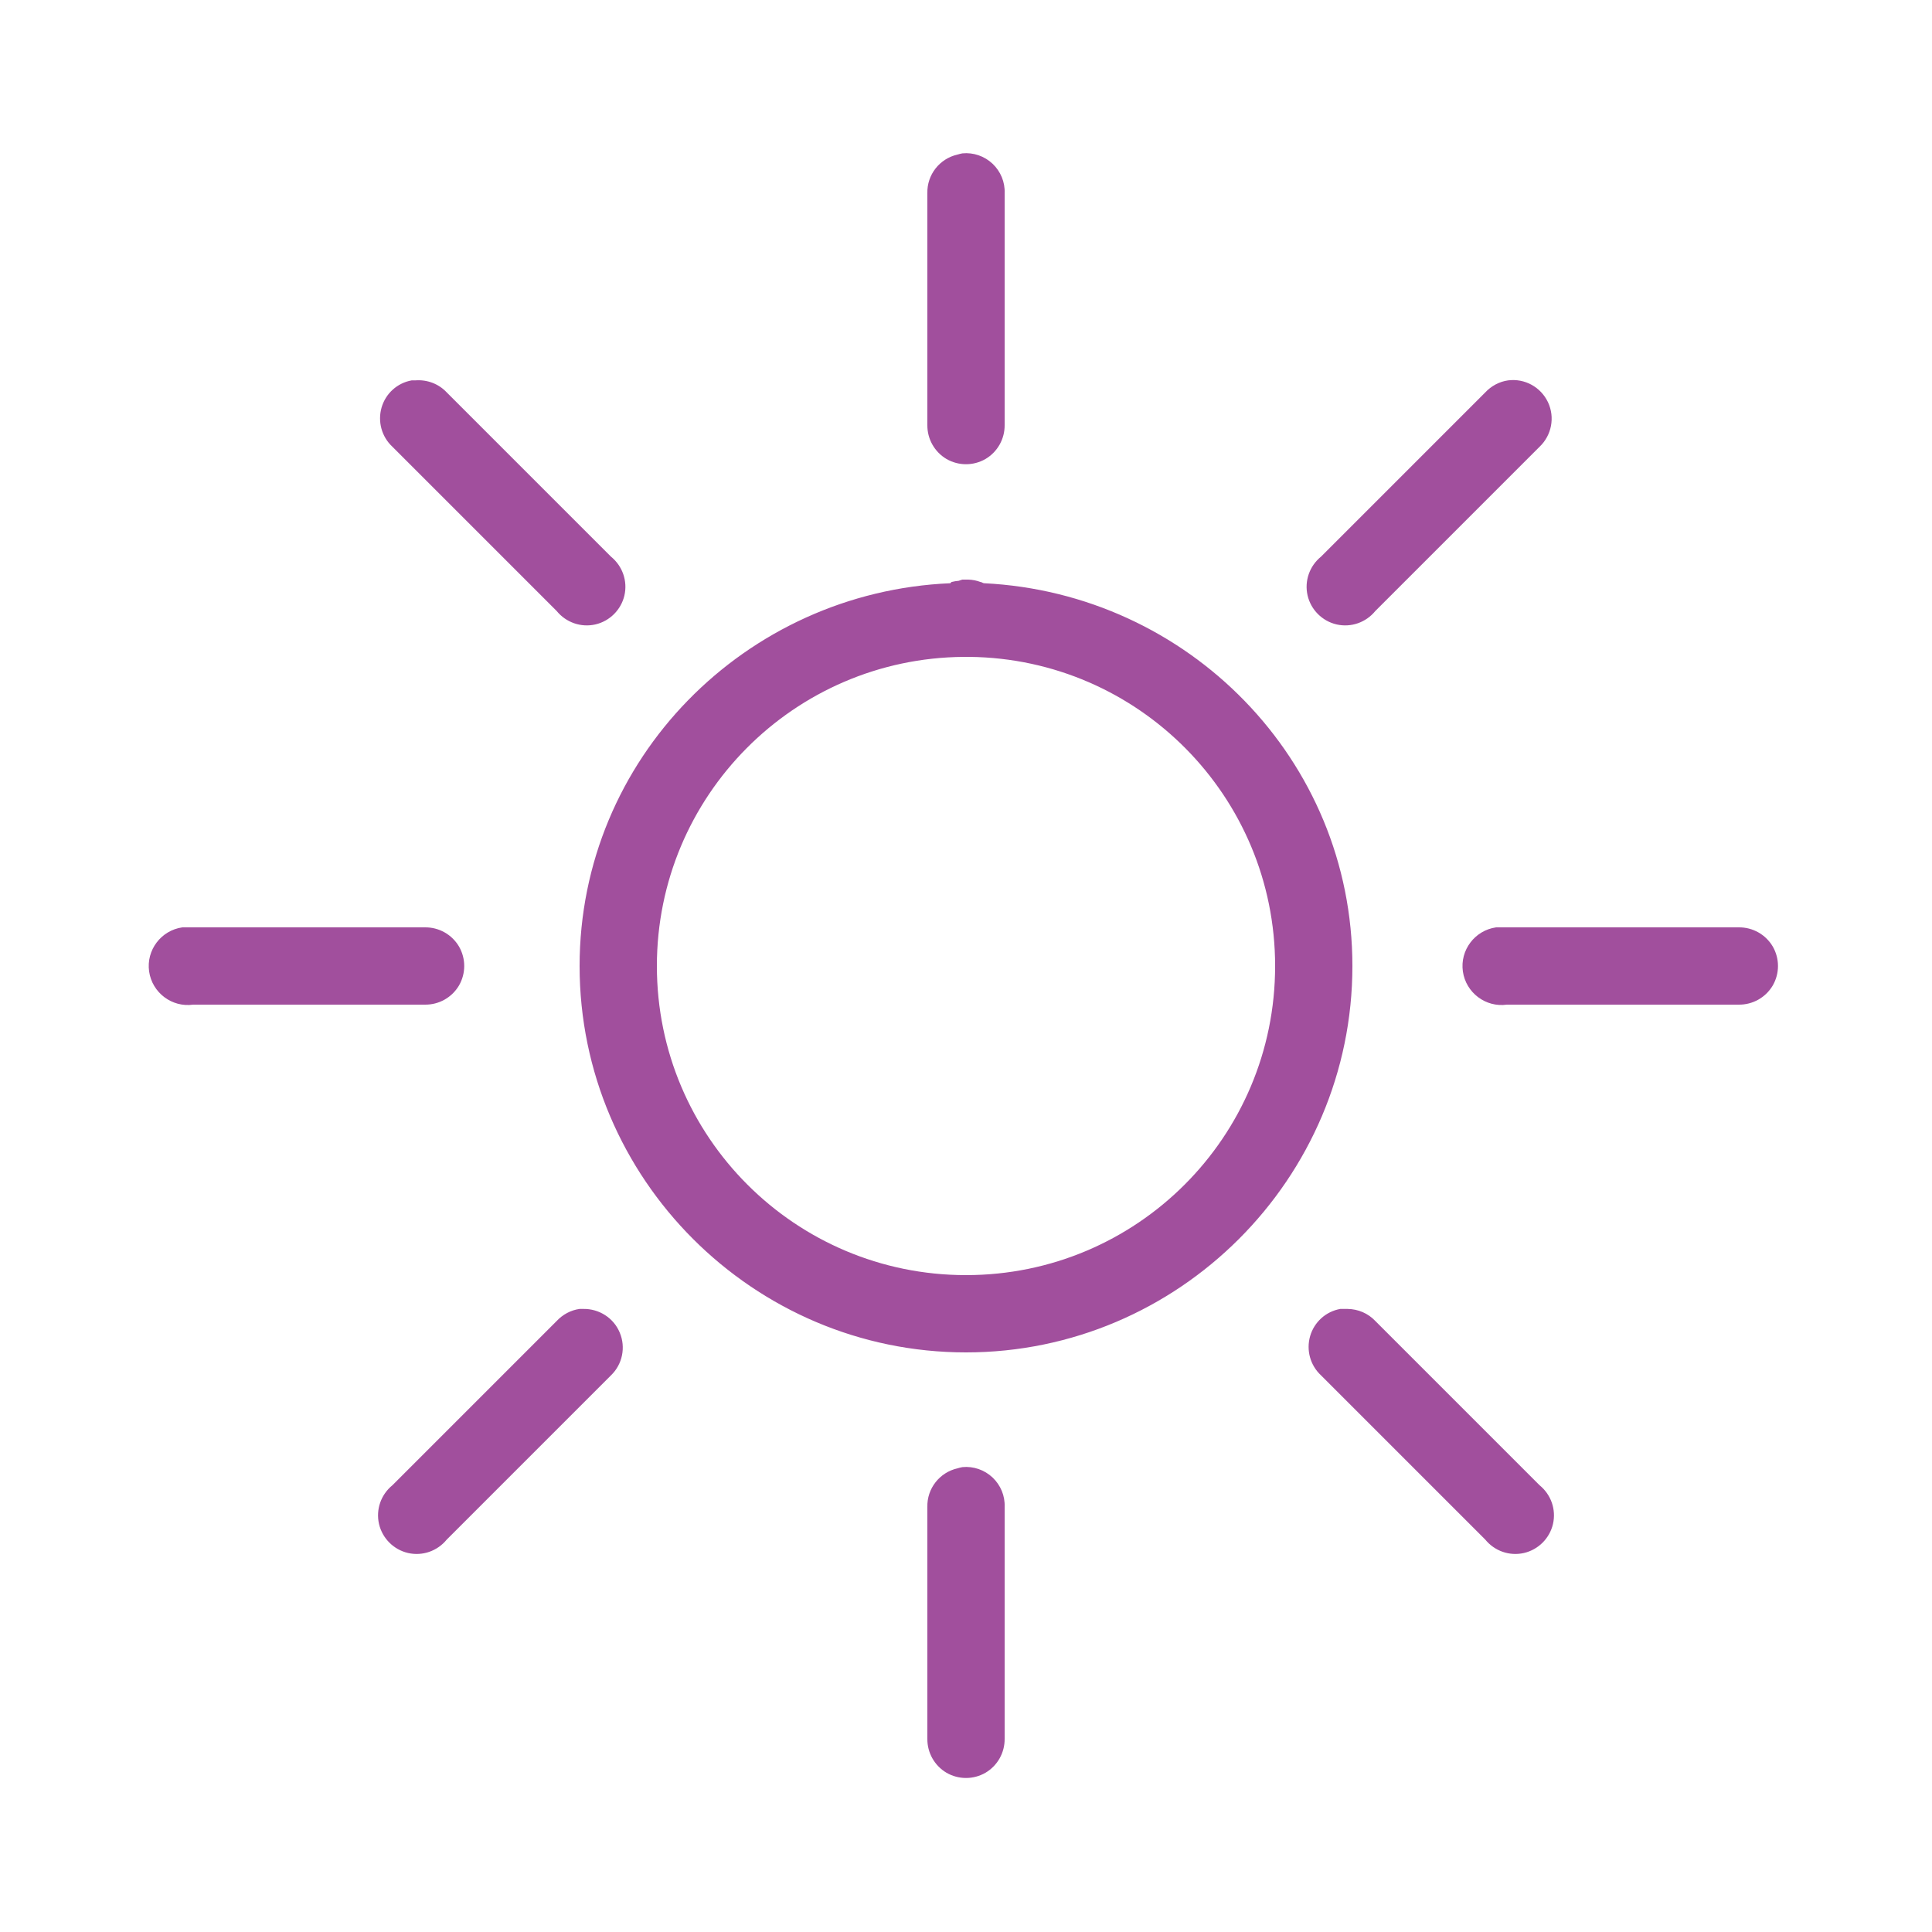
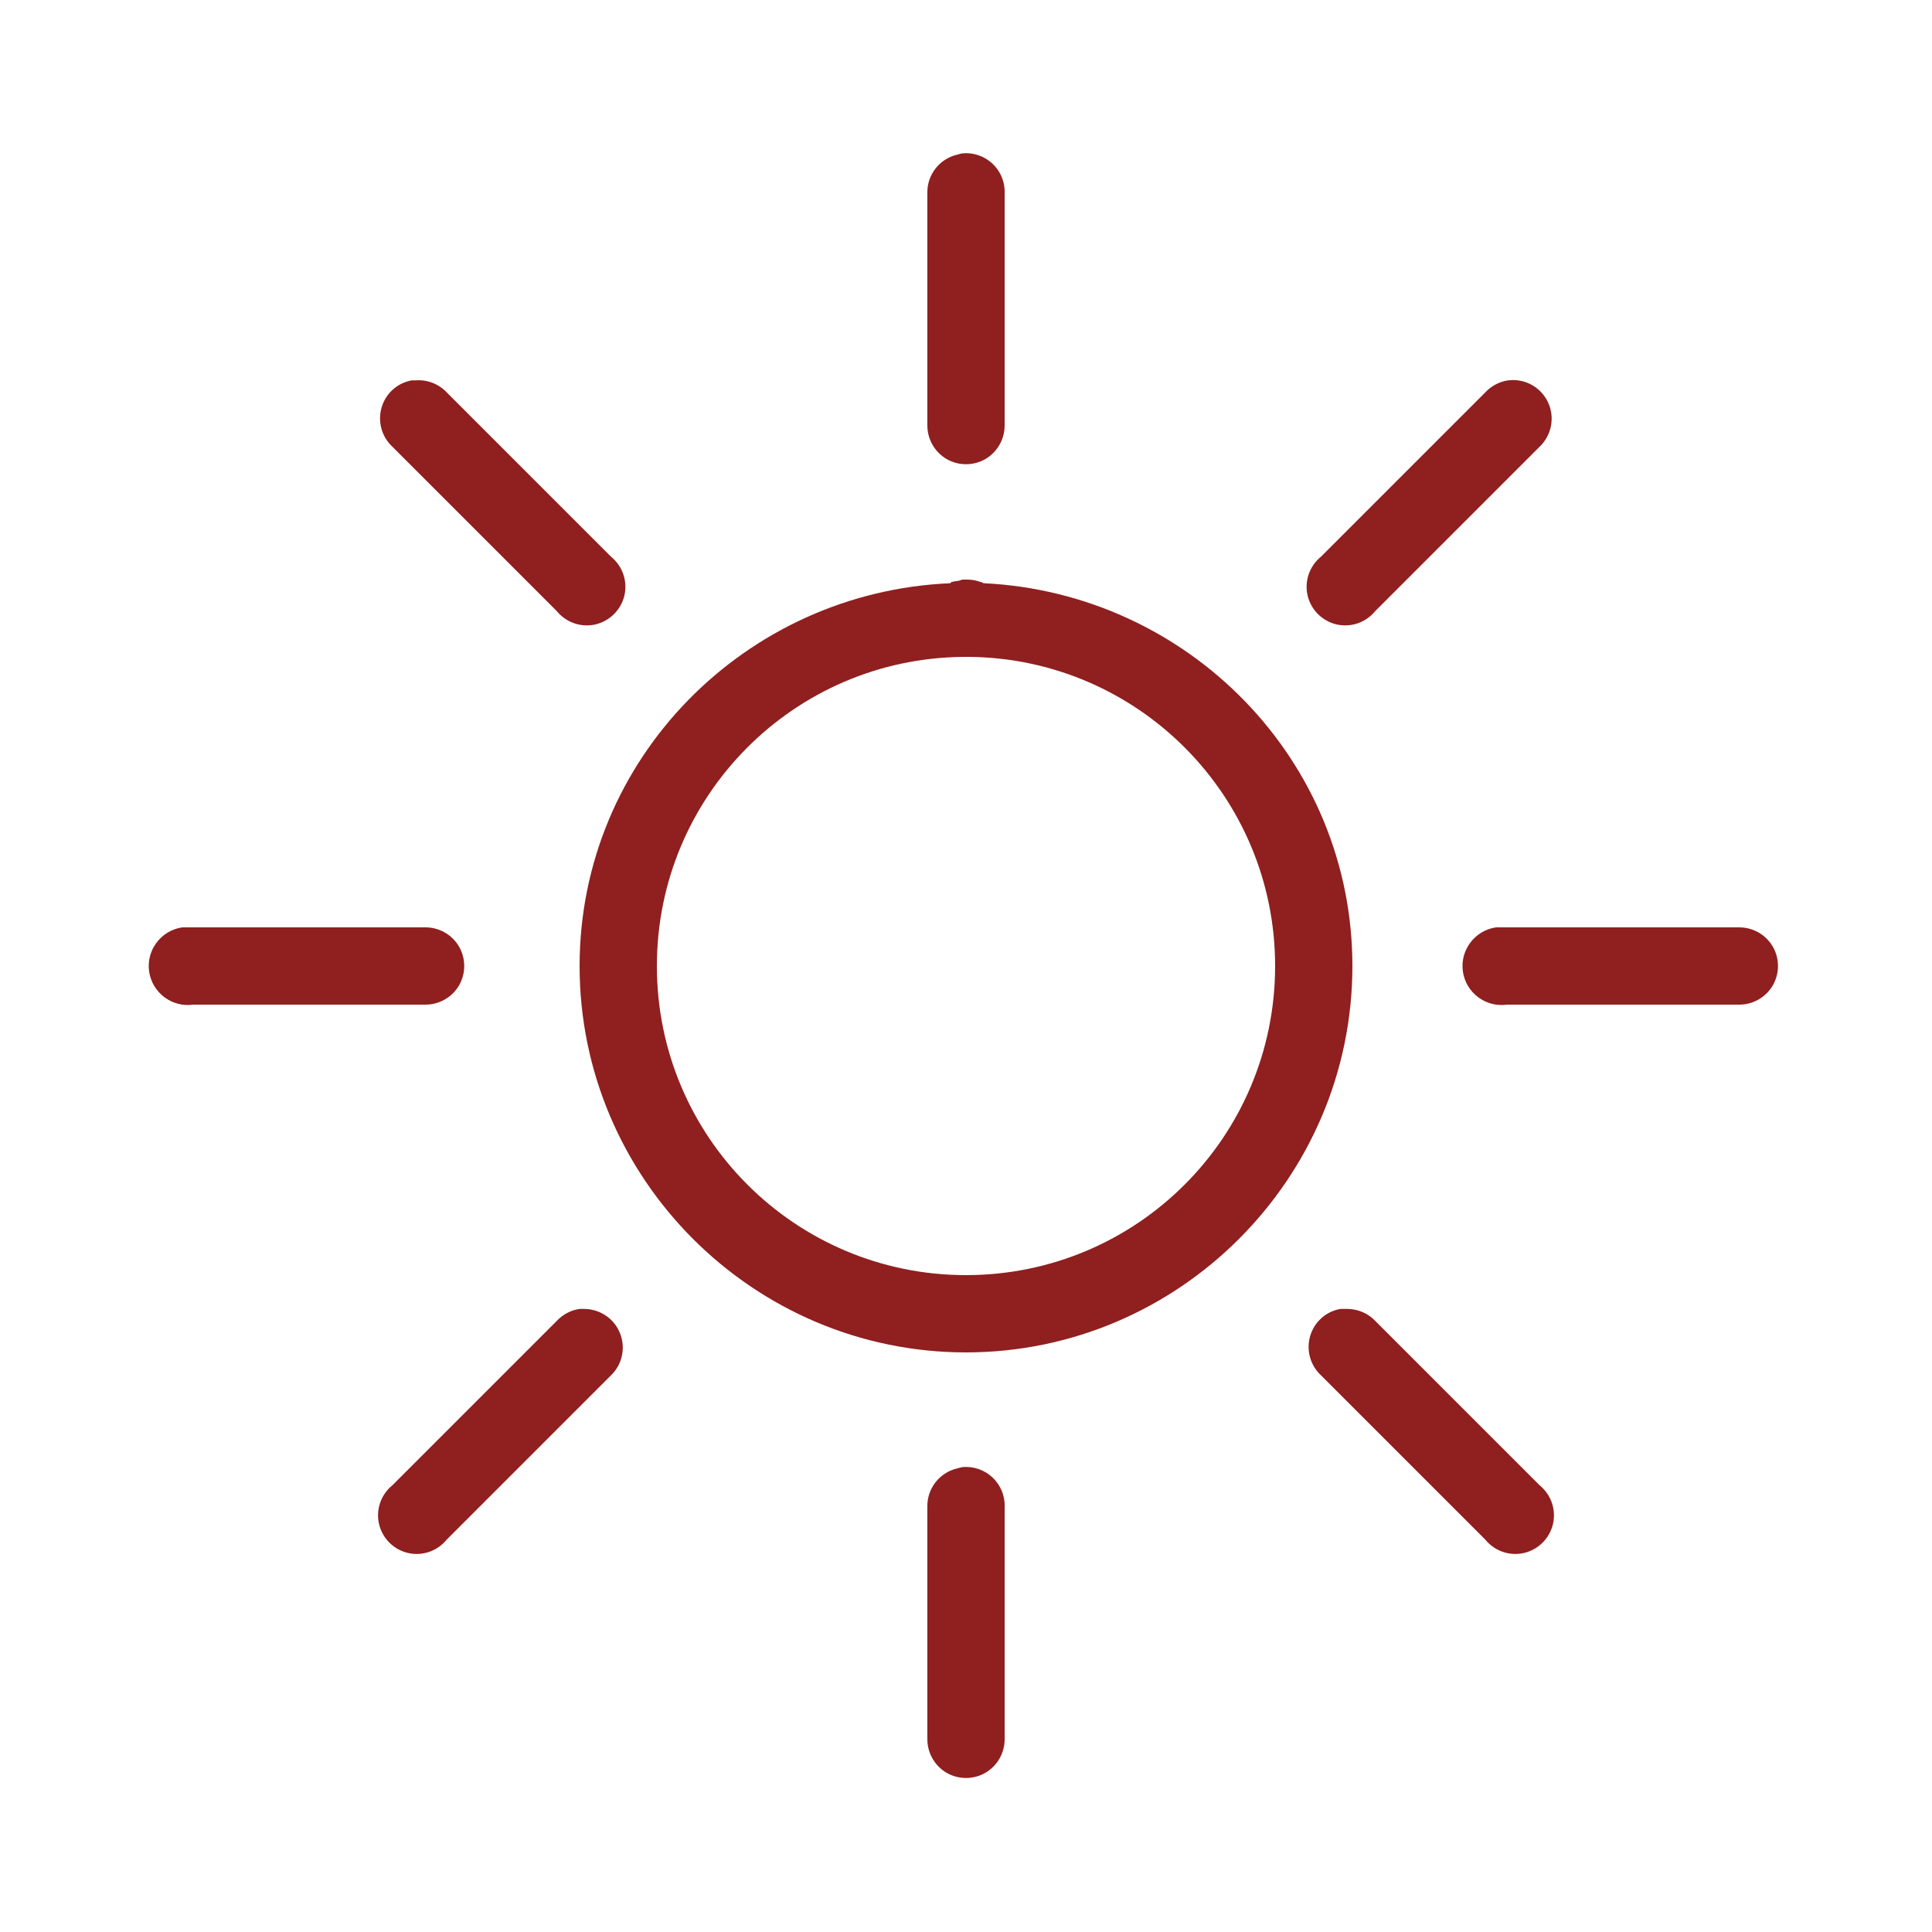
<svg xmlns="http://www.w3.org/2000/svg" viewBox="0 0 50 50" width="50px" height="50px">
-   <path fill="#a14f9d" d="M 24.906 3.969 C 24.863 3.977 24.82 3.988 24.781 4 C 24.316 4.105 23.988 4.523 24 5 L 24 11 C 23.996 11.359 24.184 11.695 24.496 11.879 C 24.809 12.059 25.191 12.059 25.504 11.879 C 25.816 11.695 26.004 11.359 26 11 L 26 5 C 26.012 4.711 25.895 4.434 25.688 4.238 C 25.477 4.039 25.191 3.941 24.906 3.969 Z M 10.656 9.844 C 10.281 9.91 9.98 10.184 9.875 10.547 C 9.77 10.914 9.879 11.305 10.156 11.562 L 14.406 15.812 C 14.648 16.109 15.035 16.246 15.41 16.16 C 15.781 16.074 16.074 15.781 16.16 15.41 C 16.246 15.035 16.109 14.648 15.812 14.406 L 11.562 10.156 C 11.355 9.934 11.055 9.82 10.75 9.844 C 10.719 9.844 10.688 9.844 10.656 9.844 Z M 39.031 9.844 C 38.805 9.875 38.594 9.988 38.438 10.156 L 34.188 14.406 C 33.891 14.648 33.754 15.035 33.84 15.41 C 33.926 15.781 34.219 16.074 34.59 16.16 C 34.965 16.246 35.352 16.109 35.594 15.812 L 39.844 11.562 C 40.156 11.266 40.246 10.801 40.062 10.41 C 39.875 10.016 39.461 9.789 39.031 9.844 Z M 24.906 15 C 24.875 15.008 24.844 15.02 24.812 15.031 C 24.75 15.035 24.688 15.047 24.625 15.062 C 24.613 15.074 24.605 15.082 24.594 15.094 C 19.289 15.32 15 19.641 15 25 C 15 30.504 19.496 35 25 35 C 30.504 35 35 30.504 35 25 C 35 19.66 30.746 15.355 25.469 15.094 C 25.434 15.094 25.41 15.062 25.375 15.062 C 25.273 15.023 25.168 15.004 25.062 15 C 25.043 15 25.02 15 25 15 C 24.969 15 24.938 15 24.906 15 Z M 24.938 17 C 24.957 17 24.98 17 25 17 C 25.031 17 25.062 17 25.094 17 C 29.469 17.051 33 20.613 33 25 C 33 29.422 29.422 33 25 33 C 20.582 33 17 29.422 17 25 C 17 20.602 20.547 17.035 24.938 17 Z M 4.719 24 C 4.168 24.078 3.781 24.59 3.859 25.141 C 3.938 25.691 4.449 26.078 5 26 L 11 26 C 11.359 26.004 11.695 25.816 11.879 25.504 C 12.059 25.191 12.059 24.809 11.879 24.496 C 11.695 24.184 11.359 23.996 11 24 L 5 24 C 4.969 24 4.938 24 4.906 24 C 4.875 24 4.844 24 4.812 24 C 4.781 24 4.75 24 4.719 24 Z M 38.719 24 C 38.168 24.078 37.781 24.59 37.859 25.141 C 37.938 25.691 38.449 26.078 39 26 L 45 26 C 45.359 26.004 45.695 25.816 45.879 25.504 C 46.059 25.191 46.059 24.809 45.879 24.496 C 45.695 24.184 45.359 23.996 45 24 L 39 24 C 38.969 24 38.938 24 38.906 24 C 38.875 24 38.844 24 38.812 24 C 38.781 24 38.75 24 38.719 24 Z M 15 33.875 C 14.773 33.906 14.562 34.02 14.406 34.188 L 10.156 38.438 C 9.859 38.68 9.723 39.066 9.809 39.441 C 9.895 39.812 10.188 40.105 10.559 40.191 C 10.934 40.277 11.32 40.141 11.562 39.844 L 15.812 35.594 C 16.109 35.309 16.199 34.867 16.039 34.488 C 15.883 34.109 15.504 33.867 15.094 33.875 C 15.062 33.875 15.031 33.875 15 33.875 Z M 34.688 33.875 C 34.312 33.941 34.012 34.215 33.906 34.578 C 33.801 34.945 33.91 35.336 34.188 35.594 L 38.438 39.844 C 38.68 40.141 39.066 40.277 39.441 40.191 C 39.812 40.105 40.105 39.812 40.191 39.441 C 40.277 39.066 40.141 38.68 39.844 38.438 L 35.594 34.188 C 35.406 33.988 35.148 33.879 34.875 33.875 C 34.844 33.875 34.812 33.875 34.781 33.875 C 34.75 33.875 34.719 33.875 34.688 33.875 Z M 24.906 37.969 C 24.863 37.977 24.82 37.988 24.781 38 C 24.316 38.105 23.988 38.523 24 39 L 24 45 C 23.996 45.359 24.184 45.695 24.496 45.879 C 24.809 46.059 25.191 46.059 25.504 45.879 C 25.816 45.695 26.004 45.359 26 45 L 26 39 C 26.012 38.711 25.895 38.434 25.688 38.238 C 25.477 38.039 25.191 37.941 24.906 37.969 Z" />
+   <path fill="#901f1f" d="M 24.906 3.969 C 24.863 3.977 24.82 3.988 24.781 4 C 24.316 4.105 23.988 4.523 24 5 L 24 11 C 23.996 11.359 24.184 11.695 24.496 11.879 C 24.809 12.059 25.191 12.059 25.504 11.879 C 25.816 11.695 26.004 11.359 26 11 L 26 5 C 26.012 4.711 25.895 4.434 25.688 4.238 C 25.477 4.039 25.191 3.941 24.906 3.969 Z M 10.656 9.844 C 10.281 9.91 9.98 10.184 9.875 10.547 C 9.77 10.914 9.879 11.305 10.156 11.562 L 14.406 15.812 C 14.648 16.109 15.035 16.246 15.41 16.16 C 15.781 16.074 16.074 15.781 16.16 15.41 C 16.246 15.035 16.109 14.648 15.812 14.406 L 11.562 10.156 C 11.355 9.934 11.055 9.82 10.75 9.844 C 10.719 9.844 10.688 9.844 10.656 9.844 Z M 39.031 9.844 C 38.805 9.875 38.594 9.988 38.438 10.156 L 34.188 14.406 C 33.891 14.648 33.754 15.035 33.84 15.41 C 33.926 15.781 34.219 16.074 34.59 16.16 C 34.965 16.246 35.352 16.109 35.594 15.812 L 39.844 11.562 C 40.156 11.266 40.246 10.801 40.062 10.41 C 39.875 10.016 39.461 9.789 39.031 9.844 Z M 24.906 15 C 24.875 15.008 24.844 15.02 24.812 15.031 C 24.75 15.035 24.688 15.047 24.625 15.062 C 24.613 15.074 24.605 15.082 24.594 15.094 C 19.289 15.32 15 19.641 15 25 C 15 30.504 19.496 35 25 35 C 30.504 35 35 30.504 35 25 C 35 19.66 30.746 15.355 25.469 15.094 C 25.434 15.094 25.41 15.062 25.375 15.062 C 25.273 15.023 25.168 15.004 25.062 15 C 25.043 15 25.02 15 25 15 C 24.969 15 24.938 15 24.906 15 Z M 24.938 17 C 24.957 17 24.98 17 25 17 C 25.031 17 25.062 17 25.094 17 C 29.469 17.051 33 20.613 33 25 C 33 29.422 29.422 33 25 33 C 20.582 33 17 29.422 17 25 C 17 20.602 20.547 17.035 24.938 17 Z M 4.719 24 C 4.168 24.078 3.781 24.59 3.859 25.141 C 3.938 25.691 4.449 26.078 5 26 L 11 26 C 11.359 26.004 11.695 25.816 11.879 25.504 C 12.059 25.191 12.059 24.809 11.879 24.496 C 11.695 24.184 11.359 23.996 11 24 L 5 24 C 4.969 24 4.938 24 4.906 24 C 4.875 24 4.844 24 4.812 24 C 4.781 24 4.75 24 4.719 24 Z M 38.719 24 C 38.168 24.078 37.781 24.59 37.859 25.141 C 37.938 25.691 38.449 26.078 39 26 L 45 26 C 45.359 26.004 45.695 25.816 45.879 25.504 C 46.059 25.191 46.059 24.809 45.879 24.496 C 45.695 24.184 45.359 23.996 45 24 L 39 24 C 38.969 24 38.938 24 38.906 24 C 38.875 24 38.844 24 38.812 24 C 38.781 24 38.75 24 38.719 24 Z M 15 33.875 C 14.773 33.906 14.562 34.02 14.406 34.188 L 10.156 38.438 C 9.859 38.68 9.723 39.066 9.809 39.441 C 9.895 39.812 10.188 40.105 10.559 40.191 C 10.934 40.277 11.32 40.141 11.562 39.844 L 15.812 35.594 C 16.109 35.309 16.199 34.867 16.039 34.488 C 15.883 34.109 15.504 33.867 15.094 33.875 C 15.062 33.875 15.031 33.875 15 33.875 Z M 34.688 33.875 C 34.312 33.941 34.012 34.215 33.906 34.578 C 33.801 34.945 33.91 35.336 34.188 35.594 L 38.438 39.844 C 38.68 40.141 39.066 40.277 39.441 40.191 C 39.812 40.105 40.105 39.812 40.191 39.441 C 40.277 39.066 40.141 38.68 39.844 38.438 L 35.594 34.188 C 35.406 33.988 35.148 33.879 34.875 33.875 C 34.844 33.875 34.812 33.875 34.781 33.875 C 34.75 33.875 34.719 33.875 34.688 33.875 Z M 24.906 37.969 C 24.863 37.977 24.82 37.988 24.781 38 C 24.316 38.105 23.988 38.523 24 39 L 24 45 C 23.996 45.359 24.184 45.695 24.496 45.879 C 24.809 46.059 25.191 46.059 25.504 45.879 C 25.816 45.695 26.004 45.359 26 45 L 26 39 C 26.012 38.711 25.895 38.434 25.688 38.238 C 25.477 38.039 25.191 37.941 24.906 37.969 Z" />
</svg>
